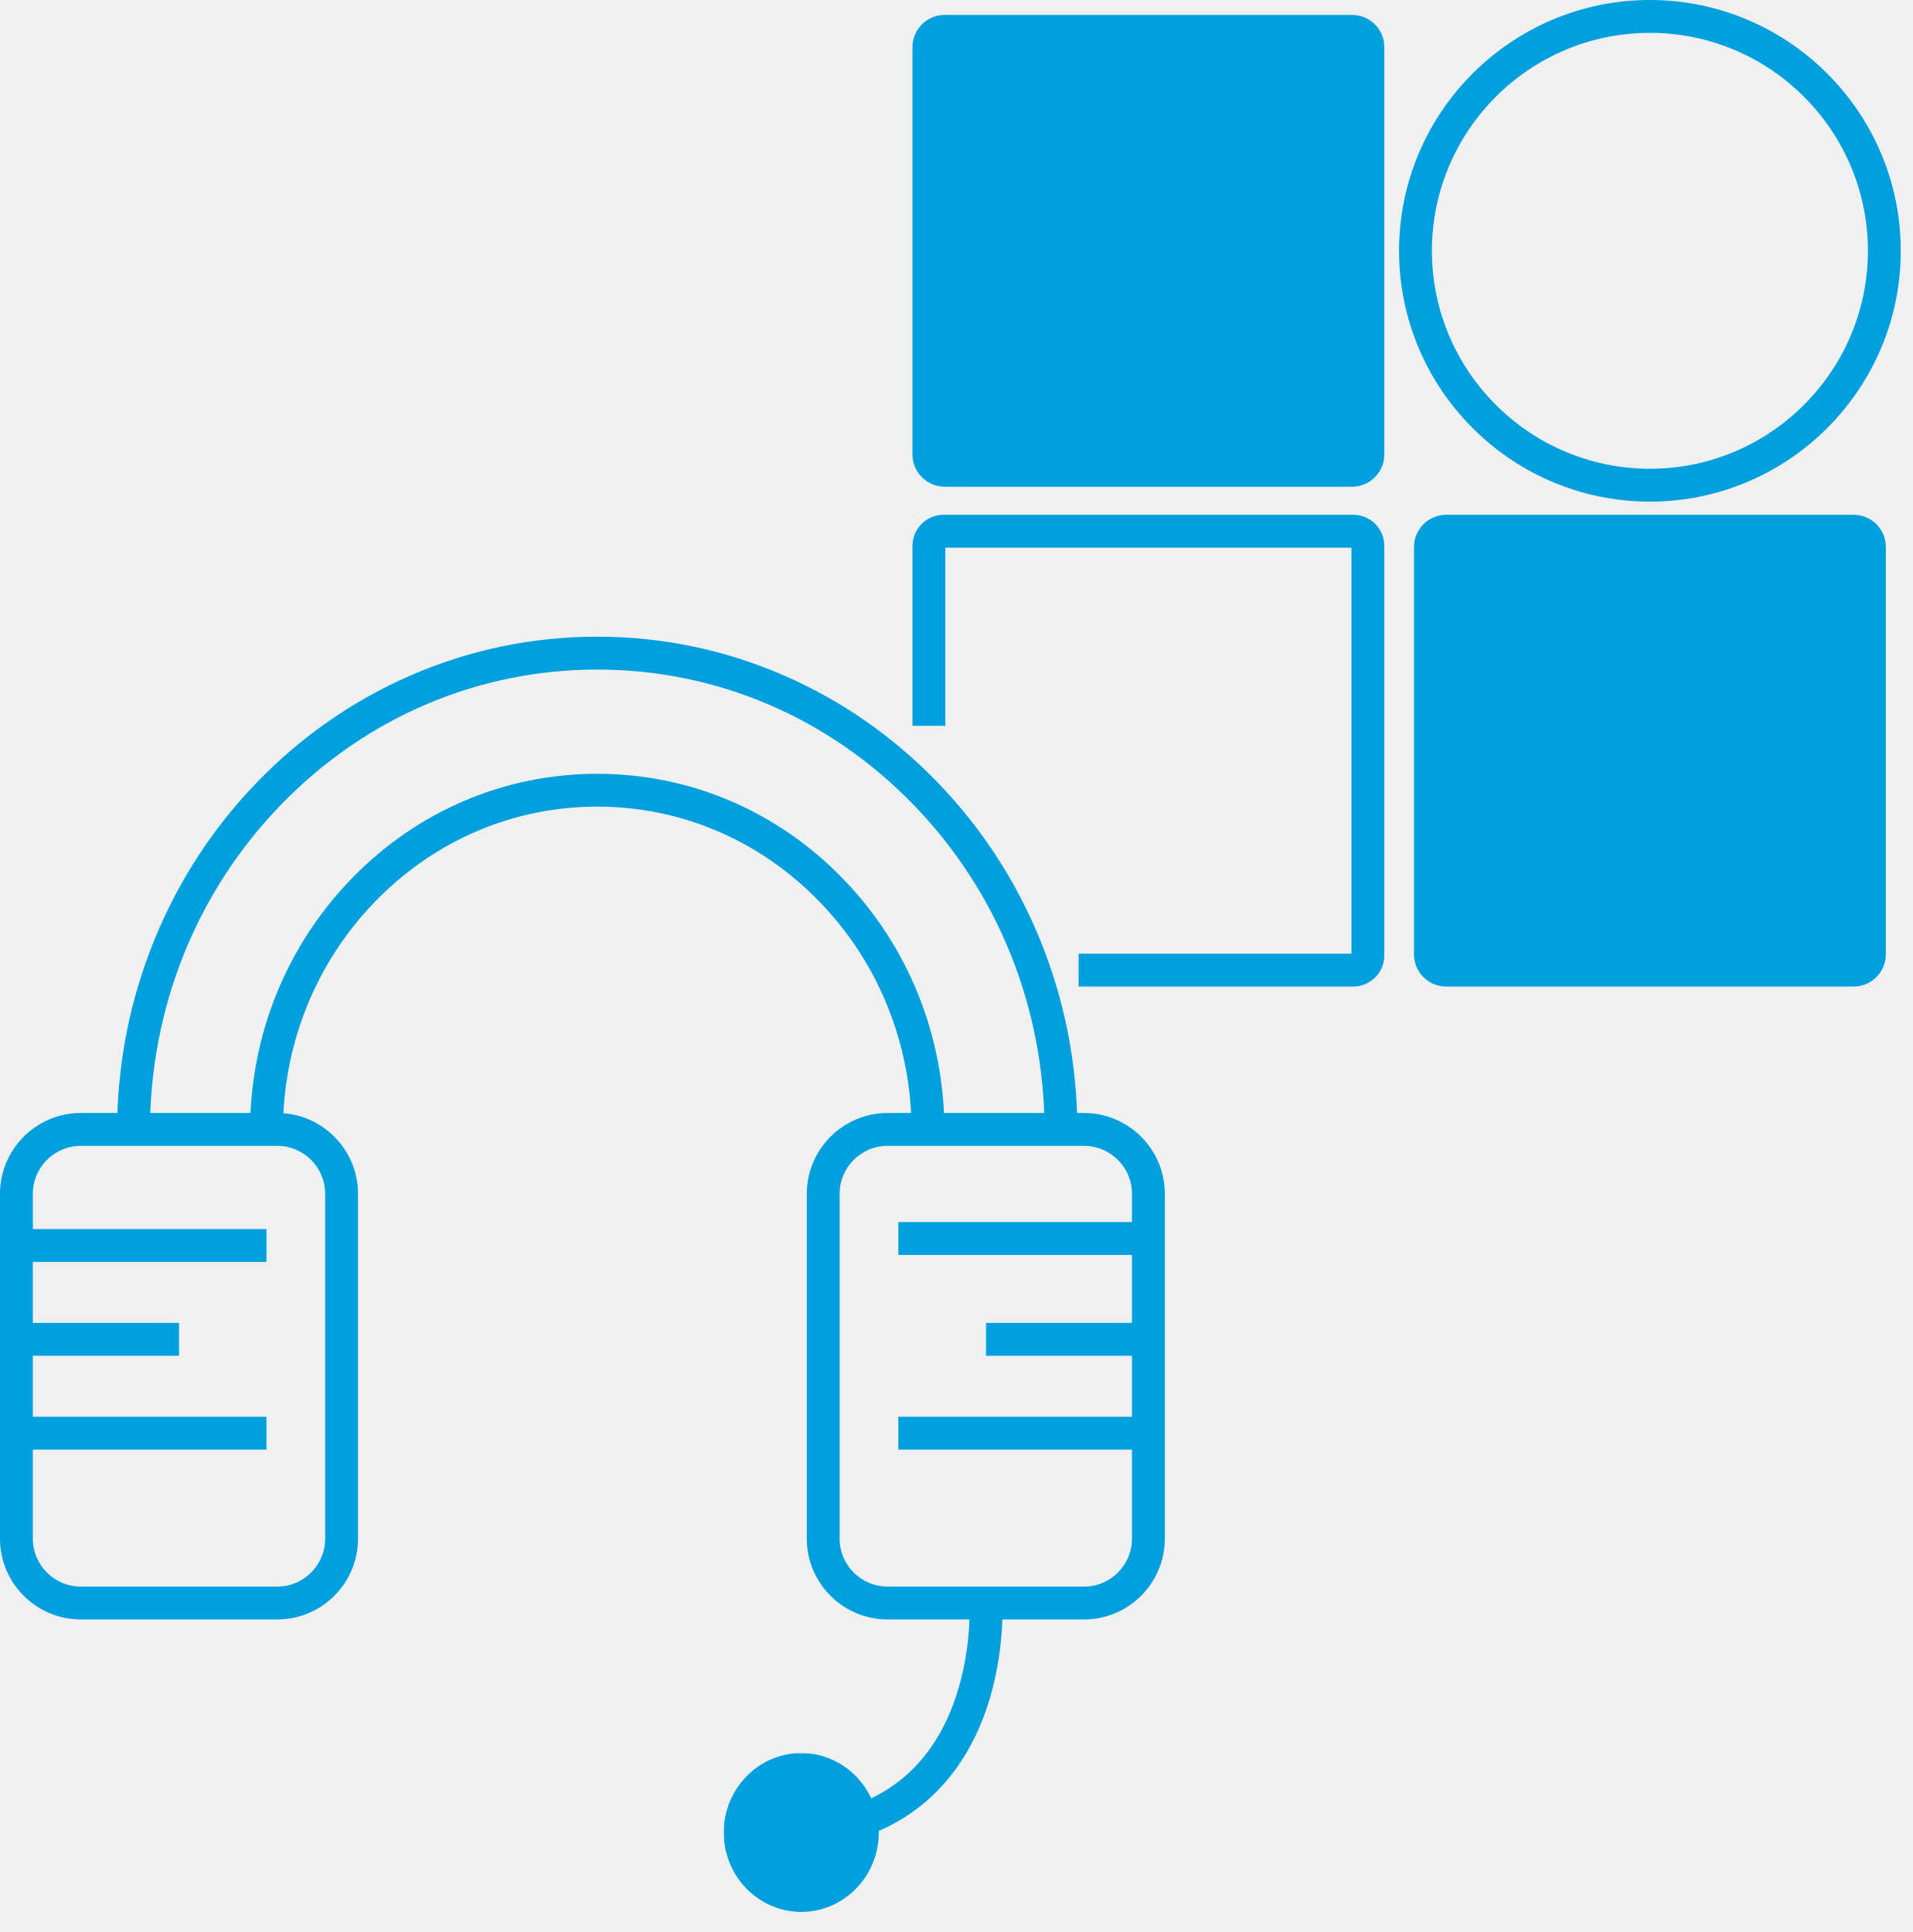
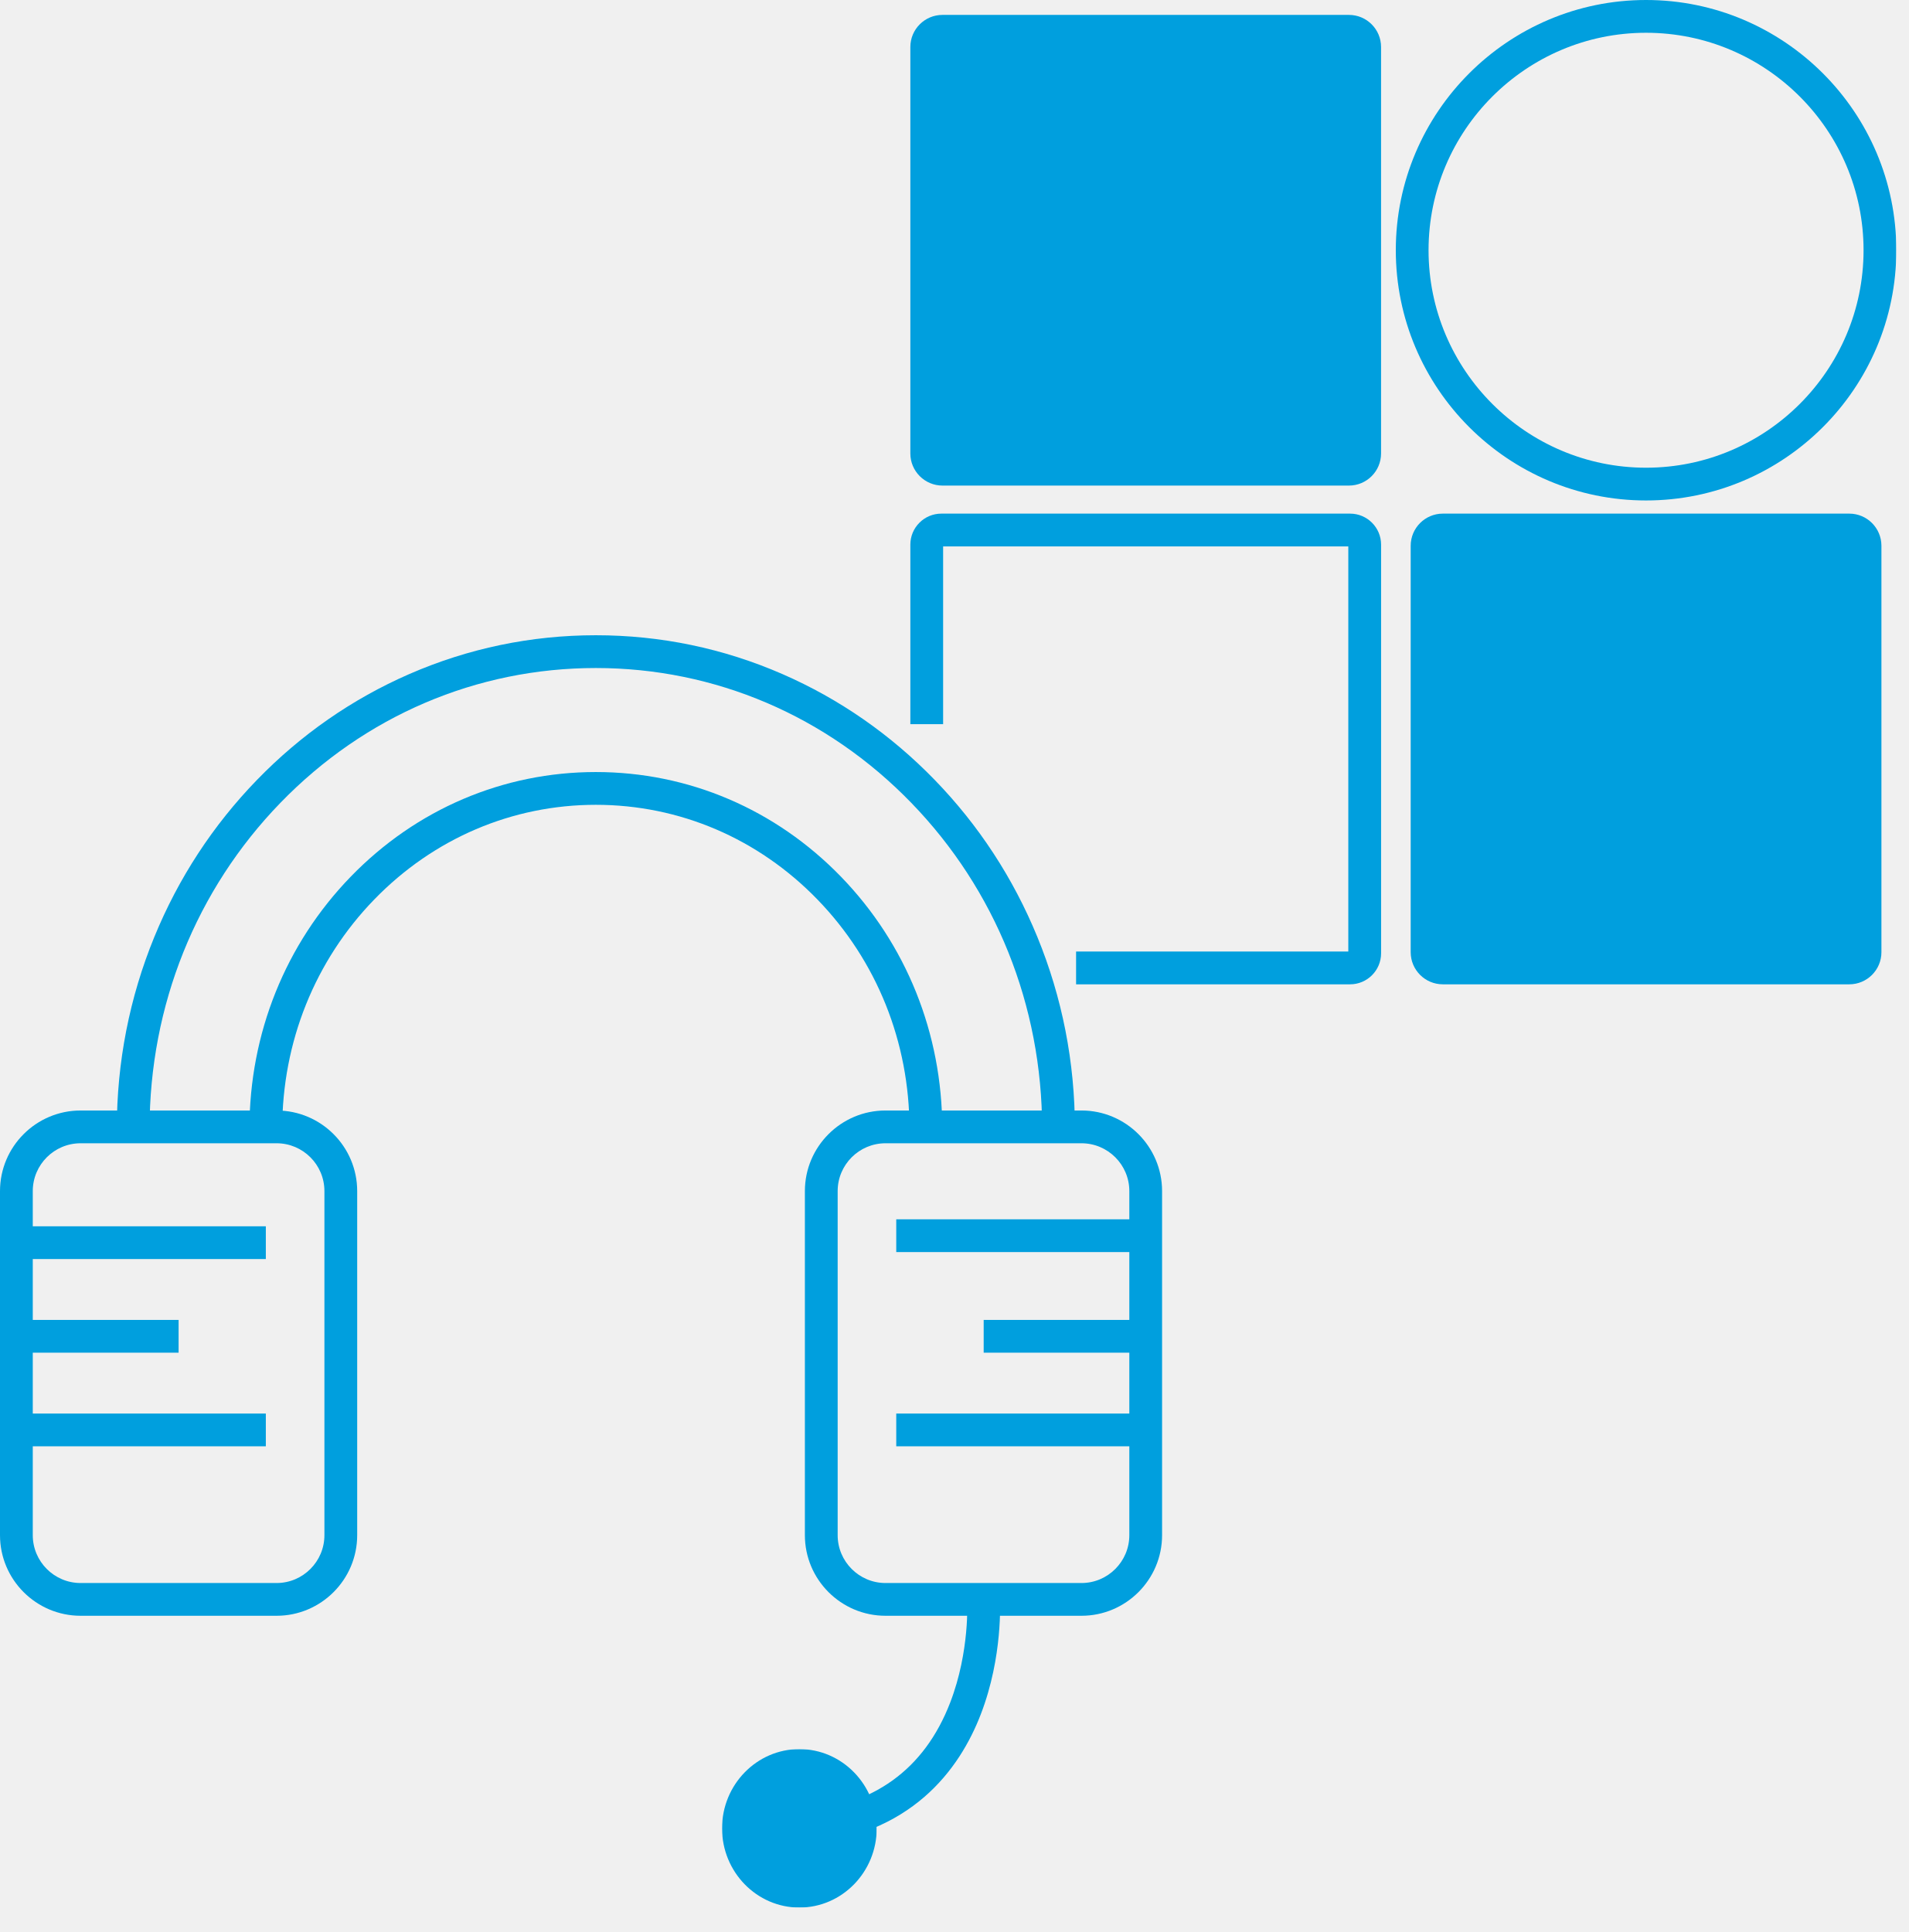
- <svg xmlns="http://www.w3.org/2000/svg" xmlns:xlink="http://www.w3.org/1999/xlink" width="98px" height="99px" viewBox="0 0 98 99" version="1.1">
+ <svg xmlns="http://www.w3.org/2000/svg" xmlns:xlink="http://www.w3.org/1999/xlink" width="80px" height="81px" viewBox="0 0 80 81" version="1.1">
  <defs>
-     <polygon id="path-1" points="0.054 0.055 7.997 0.055 7.997 8.193 0.054 8.193" />
-     <polygon id="path-3" points="0 97.97 97.383 97.97 97.383 0 0 0" />
+     <polygon id="path-1" points="0.044 0.045 6.528 0.045 6.528 6.688 0.044 6.688" />
+     <polygon id="path-3" points="0 79.975 79.496 79.975 79.496 0 0 0" />
  </defs>
  <g id="Page-1" stroke="none" stroke-width="1" fill="none" fill-rule="evenodd">
-     <g id="Artboard" transform="translate(-138, -43)">
-       <g id="资源服务ICON-按钮" transform="translate(138, 43)">
-         <path d="M55.199,57.969 L53.517,57.969 C53.517,51.644 51.129,45.699 46.795,41.229 C42.467,36.766 36.716,34.309 30.599,34.309 C24.482,34.309 18.73,36.766 14.402,41.229 C10.068,45.699 7.681,51.644 7.681,57.969 L5.998,57.969 C5.998,54.551 6.648,51.235 7.928,48.113 C9.166,45.095 10.937,42.385 13.194,40.058 C15.453,37.729 18.084,35.9 21.014,34.621 C24.05,33.297 27.275,32.626 30.599,32.626 C33.923,32.626 37.147,33.297 40.183,34.621 C43.113,35.9 45.744,37.729 48.003,40.058 C50.26,42.385 52.032,45.095 53.269,48.113 C54.55,51.235 55.199,54.551 55.199,57.969" id="Fill-1" fill="#009FDE" />
-         <path d="M48.387,57.969 L46.705,57.969 C46.705,53.521 45.026,49.34 41.978,46.197 C38.937,43.061 34.896,41.333 30.599,41.333 C26.301,41.333 22.26,43.061 19.219,46.197 C16.171,49.34 14.493,53.521 14.493,57.969 L12.81,57.969 C12.81,53.081 14.657,48.484 18.011,45.025 C21.372,41.559 25.842,39.651 30.599,39.651 C35.355,39.651 39.825,41.559 43.186,45.025 C46.54,48.484 48.387,53.081 48.387,57.969" id="Fill-3" fill="#009FDE" />
-         <path d="M4.14,58.716 C2.785,58.716 1.683,59.818 1.683,61.173 L1.683,78.845 C1.683,80.199 2.785,81.301 4.14,81.301 L14.204,81.301 C15.558,81.301 16.66,80.199 16.66,78.845 L16.66,61.173 C16.66,59.818 15.558,58.716 14.204,58.716 L4.14,58.716 Z M14.204,82.984 L4.14,82.984 C1.857,82.984 1.5755627e-05,81.127 1.5755627e-05,78.845 L1.5755627e-05,61.173 C1.5755627e-05,58.891 1.857,57.033 4.14,57.033 L14.204,57.033 C16.486,57.033 18.343,58.891 18.343,61.173 L18.343,78.845 C18.343,81.127 16.486,82.984 14.204,82.984 Z" id="Fill-5" fill="#009FDE" />
-         <path d="M45.474,58.716 C44.119,58.716 43.017,59.818 43.017,61.173 L43.017,78.845 C43.017,80.199 44.119,81.301 45.474,81.301 L55.538,81.301 C56.893,81.301 57.995,80.199 57.995,78.845 L57.995,61.173 C57.995,59.818 56.893,58.716 55.538,58.716 L45.474,58.716 Z M55.538,82.984 L45.474,82.984 C43.192,82.984 41.335,81.127 41.335,78.845 L41.335,61.173 C41.335,58.891 43.192,57.033 45.474,57.033 L55.538,57.033 C57.821,57.033 59.678,58.891 59.678,61.173 L59.678,78.845 C59.678,81.127 57.821,82.984 55.538,82.984 Z" id="Fill-7" fill="#009FDE" />
-         <path d="M41.113,94.74 L40.99,93.062 C44.842,92.778 47.469,90.886 48.797,87.439 C49.815,84.795 49.668,82.221 49.666,82.195 L51.346,82.09 C51.353,82.21 51.516,85.061 50.367,88.044 C49.28,90.868 46.791,94.322 41.113,94.74" id="Fill-9" fill="#009FDE" />
-         <path d="M37.922,93.901 C37.922,92.118 39.323,90.673 41.051,90.673 C42.78,90.673 44.181,92.118 44.181,93.901 C44.181,95.683 42.78,97.128 41.051,97.128 C39.323,97.128 37.922,95.683 37.922,93.901" id="Fill-11" fill="#009FDE" />
-         <g id="Group-15" transform="translate(37.02572, 89.77682)">
+     <g id="画板" transform="translate(-139, -35)">
+       <g id="资源服务ICON-按钮" transform="translate(139, 35)">
+         <path d="M45.061,47.322 L43.687,47.322 C43.687,42.159 41.738,37.306 38.2,33.657 C34.667,30.013 29.972,28.007 24.978,28.007 C19.985,28.007 15.29,30.013 11.757,33.657 C8.219,37.306 6.27,42.159 6.27,47.322 L4.897,47.322 C4.897,44.532 5.427,41.825 6.472,39.276 C7.482,36.813 8.929,34.6 10.771,32.7 C12.615,30.799 14.762,29.306 17.154,28.262 C19.633,27.181 22.265,26.633 24.978,26.633 C27.692,26.633 30.324,27.181 32.803,28.262 C35.195,29.306 37.342,30.799 39.186,32.7 C41.029,34.6 42.475,36.813 43.485,39.276 C44.531,41.825 45.061,44.532 45.061,47.322" id="Fill-1" fill="#009FDE" />
+         <path d="M39.5,47.322 L38.126,47.322 C38.126,43.69 36.756,40.277 34.268,37.712 C31.786,35.152 28.486,33.742 24.979,33.742 C21.471,33.742 18.172,35.152 15.689,37.712 C13.201,40.277 11.831,43.69 11.831,47.322 L10.457,47.322 C10.457,43.332 11.965,39.579 14.703,36.755 C17.446,33.926 21.096,32.368 24.979,32.368 C28.861,32.368 32.511,33.926 35.254,36.755 C37.992,39.579 39.5,43.332 39.5,47.322" id="Fill-3" fill="#009FDE" />
+         <path d="M3.379,47.932 C2.273,47.932 1.374,48.831 1.374,49.937 L1.374,64.363 C1.374,65.469 2.273,66.369 3.379,66.369 L11.595,66.369 C12.701,66.369 13.6,65.469 13.6,64.363 L13.6,49.937 C13.6,48.831 12.701,47.932 11.595,47.932 L3.379,47.932 Z M11.595,67.742 L3.379,67.742 C1.516,67.742 1.28617363e-05,66.226 1.28617363e-05,64.363 L1.28617363e-05,49.937 C1.28617363e-05,48.074 1.516,46.558 3.379,46.558 L11.595,46.558 C13.458,46.558 14.974,48.074 14.974,49.937 L14.974,64.363 C14.974,66.226 13.458,67.742 11.595,67.742 Z" id="Fill-5" fill="#009FDE" />
+         <path d="M37.122,47.932 C36.016,47.932 35.116,48.831 35.116,49.937 L35.116,64.363 C35.116,65.469 36.016,66.369 37.122,66.369 L45.337,66.369 C46.443,66.369 47.343,65.469 47.343,64.363 L47.343,49.937 C47.343,48.831 46.443,47.932 45.337,47.932 L37.122,47.932 Z M45.337,67.742 L37.122,67.742 C35.258,67.742 33.742,66.226 33.742,64.363 L33.742,49.937 C33.742,48.074 35.258,46.558 37.122,46.558 L45.337,46.558 C47.2,46.558 48.716,48.074 48.716,49.937 L48.716,64.363 C48.716,66.226 47.2,67.742 45.337,67.742 Z" id="Fill-7" fill="#009FDE" />
+         <path d="M33.562,77.339 L33.461,75.969 C36.606,75.737 38.75,74.193 39.834,71.379 C40.665,69.221 40.545,67.119 40.544,67.098 L41.915,67.013 C41.921,67.111 42.054,69.437 41.116,71.873 C40.228,74.178 38.197,76.997 33.562,77.339" id="Fill-9" fill="#009FDE" />
+         <path d="M30.956,76.654 C30.956,75.198 32.1,74.019 33.511,74.019 C34.922,74.019 36.066,75.198 36.066,76.654 C36.066,78.109 34.922,79.288 33.511,79.288 C32.1,79.288 30.956,78.109 30.956,76.654" id="Fill-11" fill="#009FDE" />
+         <g id="Group-15" transform="translate(30.22508, 73.2872)">
          <mask id="mask-2" fill="white">
            <use xlink:href="#path-1" />
          </mask>
          <g id="Clip-14" />
-           <path d="M4.026,1.738 C2.764,1.738 1.737,2.808 1.737,4.124 C1.737,5.44 2.764,6.51 4.026,6.51 C5.287,6.51 6.314,5.44 6.314,4.124 C6.314,2.808 5.287,1.738 4.026,1.738 M4.026,8.193 C1.836,8.193 0.054,6.368 0.054,4.124 C0.054,1.88 1.836,0.055 4.026,0.055 C6.215,0.055 7.997,1.88 7.997,4.124 C7.997,6.368 6.215,8.193 4.026,8.193" id="Fill-13" fill="#009FDE" mask="url(#mask-2)" />
+           <path d="M3.286,1.419 C2.256,1.419 1.418,2.292 1.418,3.366 C1.418,4.441 2.256,5.314 3.286,5.314 C4.316,5.314 5.154,4.441 5.154,3.366 C5.154,2.292 4.316,1.419 3.286,1.419 M3.286,6.688 C1.499,6.688 0.044,5.198 0.044,3.366 C0.044,1.535 1.499,0.045 3.286,0.045 C5.074,0.045 6.528,1.535 6.528,3.366 C6.528,5.198 5.074,6.688 3.286,6.688" id="Fill-13" fill="#009FDE" mask="url(#mask-2)" />
        </g>
-         <path d="M69.332,50.553 L55.261,50.553 L55.261,48.87 L69.24,48.87 L69.24,28.062 L48.432,28.062 L48.432,37.193 L46.75,37.193 L46.75,27.971 C46.75,27.093 47.463,26.379 48.341,26.379 L69.332,26.379 C70.209,26.379 70.923,27.093 70.923,27.971 L70.923,48.962 C70.923,49.839 70.209,50.553 69.332,50.553" id="Fill-16" fill="#009FDE" />
-         <path d="M93.886,49.712 L75.177,49.712 C74.137,49.712 73.286,48.861 73.286,47.821 L73.286,29.112 C73.286,28.072 74.137,27.221 75.177,27.221 L93.886,27.221 C94.926,27.221 95.777,28.072 95.777,29.112 L95.777,47.821 C95.777,48.861 94.926,49.712 93.886,49.712" id="Fill-18" fill="#009FDE" />
+         <path d="M56.598,41.268 L45.111,41.268 L45.111,39.894 L56.523,39.894 L56.523,22.908 L39.537,22.908 L39.537,30.361 L38.163,30.361 L38.163,22.833 C38.163,22.117 38.746,21.534 39.462,21.534 L56.598,21.534 C57.314,21.534 57.897,22.117 57.897,22.833 L57.897,39.969 C57.897,40.685 57.314,41.268 56.598,41.268" id="Fill-16" fill="#009FDE" />
+         <path d="M76.642,40.581 L61.369,40.581 C60.52,40.581 59.825,39.886 59.825,39.037 L59.825,23.765 C59.825,22.916 60.52,22.221 61.369,22.221 L76.642,22.221 C77.491,22.221 78.185,22.916 78.185,23.765 L78.185,39.037 C78.185,39.886 77.491,40.581 76.642,40.581" id="Fill-18" fill="#009FDE" />
        <mask id="mask-4" fill="white">
          <use xlink:href="#path-3" />
        </mask>
        <g id="Clip-21" />
-         <path d="M74.127,48.87 L94.935,48.87 L94.935,28.062 L74.127,28.062 L74.127,48.87 Z M94.969,50.553 L74.094,50.553 C73.184,50.553 72.444,49.813 72.444,48.904 L72.444,28.029 C72.444,27.119 73.184,26.379 74.094,26.379 L94.969,26.379 C95.878,26.379 96.618,27.119 96.618,28.029 L96.618,48.904 C96.618,49.813 95.878,50.553 94.969,50.553 Z" id="Fill-20" fill="#009FDE" mask="url(#mask-4)" />
-         <path d="M68.191,24.097 L49.482,24.097 C48.442,24.097 47.591,23.246 47.591,22.206 L47.591,3.497 C47.591,2.457 48.442,1.606 49.482,1.606 L68.191,1.606 C69.231,1.606 70.082,2.457 70.082,3.497 L70.082,22.206 C70.082,23.246 69.231,24.097 68.191,24.097" id="Fill-22" fill="#009FDE" mask="url(#mask-4)" />
-         <path d="M48.432,23.256 L69.24,23.256 L69.24,2.448 L48.432,2.448 L48.432,23.256 Z M69.274,24.939 L48.399,24.939 C47.489,24.939 46.749,24.199 46.749,23.289 L46.749,2.414 C46.749,1.505 47.489,0.765 48.399,0.765 L69.274,0.765 C70.183,0.765 70.923,1.505 70.923,2.414 L70.923,23.289 C70.923,24.199 70.183,24.939 69.274,24.939 Z" id="Fill-23" fill="#009FDE" mask="url(#mask-4)" />
-         <path d="M84.531,1.683 C78.373,1.683 73.362,6.693 73.362,12.852 C73.362,19.01 78.373,24.021 84.531,24.021 C90.69,24.021 95.7,19.01 95.7,12.852 C95.7,6.693 90.69,1.683 84.531,1.683 M84.531,25.704 C77.445,25.704 71.679,19.938 71.679,12.852 C71.679,5.765 77.445,-3.1511254e-05 84.531,-3.1511254e-05 C91.618,-3.1511254e-05 97.383,5.765 97.383,12.852 C97.383,19.938 91.618,25.704 84.531,25.704" id="Fill-24" fill="#009FDE" mask="url(#mask-4)" />
-         <polygon id="Fill-25" fill="#009FDE" mask="url(#mask-4)" points="0.841 74.281 13.651 74.281 13.651 72.598 0.841 72.598" />
-         <polygon id="Fill-26" fill="#009FDE" mask="url(#mask-4)" points="0.841 64.663 13.651 64.663 13.651 62.981 0.841 62.981" />
-         <polygon id="Fill-27" fill="#009FDE" mask="url(#mask-4)" points="46.026 74.281 58.836 74.281 58.836 72.598 46.026 72.598" />
-         <polygon id="Fill-28" fill="#009FDE" mask="url(#mask-4)" points="46.026 64.305 58.836 64.305 58.836 62.622 46.026 62.622" />
-         <polygon id="Fill-29" fill="#009FDE" mask="url(#mask-4)" points="0.842 69.472 9.172 69.472 9.172 67.789 0.842 67.789" />
-         <polygon id="Fill-30" fill="#009FDE" mask="url(#mask-4)" points="50.516 69.472 58.846 69.472 58.846 67.789 50.516 67.789" />
+         <path d="M60.512,39.894 L77.498,39.894 L77.498,22.908 L60.512,22.908 L60.512,39.894 Z M77.526,41.268 L60.485,41.268 C59.742,41.268 59.138,40.664 59.138,39.922 L59.138,22.881 C59.138,22.138 59.742,21.534 60.485,21.534 L77.526,21.534 C78.268,21.534 78.872,22.138 78.872,22.881 L78.872,39.922 C78.872,40.664 78.268,41.268 77.526,41.268 Z" id="Fill-20" fill="#009FDE" mask="url(#mask-4)" />
+         <path d="M55.666,19.671 L40.393,19.671 C39.544,19.671 38.85,18.977 38.85,18.128 L38.85,2.855 C38.85,2.006 39.544,1.311 40.393,1.311 L55.666,1.311 C56.515,1.311 57.21,2.006 57.21,2.855 L57.21,18.128 C57.21,18.977 56.515,19.671 55.666,19.671" id="Fill-22" fill="#009FDE" mask="url(#mask-4)" />
+         <path d="M39.537,18.984 L56.523,18.984 L56.523,1.998 L39.537,1.998 L39.537,18.984 Z M56.55,20.358 L39.509,20.358 C38.767,20.358 38.163,19.754 38.163,19.012 L38.163,1.971 C38.163,1.228 38.767,0.625 39.509,0.625 L56.55,0.625 C57.293,0.625 57.896,1.228 57.896,1.971 L57.896,19.012 C57.896,19.754 57.293,20.358 56.55,20.358 Z" id="Fill-23" fill="#009FDE" mask="url(#mask-4)" />
+         <path d="M69.005,1.374 C63.978,1.374 59.887,5.464 59.887,10.491 C59.887,15.519 63.978,19.609 69.005,19.609 C74.033,19.609 78.123,15.519 78.123,10.491 C78.123,5.464 74.033,1.374 69.005,1.374 M69.005,20.982 C63.22,20.982 58.514,16.276 58.514,10.491 C58.514,4.706 63.22,-2.57234727e-05 69.005,-2.57234727e-05 C74.79,-2.57234727e-05 79.496,4.706 79.496,10.491 C79.496,16.276 74.79,20.982 69.005,20.982" id="Fill-24" fill="#009FDE" mask="url(#mask-4)" />
+         <polygon id="Fill-25" fill="#009FDE" mask="url(#mask-4)" points="0.687 60.637 11.144 60.637 11.144 59.264 0.687 59.264" />
+         <polygon id="Fill-26" fill="#009FDE" mask="url(#mask-4)" points="0.687 52.786 11.144 52.786 11.144 51.413 0.687 51.413" />
+         <polygon id="Fill-27" fill="#009FDE" mask="url(#mask-4)" points="37.572 60.637 48.03 60.637 48.03 59.264 37.572 59.264" />
+         <polygon id="Fill-28" fill="#009FDE" mask="url(#mask-4)" points="37.572 52.494 48.03 52.494 48.03 51.12 37.572 51.12" />
+         <polygon id="Fill-29" fill="#009FDE" mask="url(#mask-4)" points="0.687 56.712 7.487 56.712 7.487 55.338 0.687 55.338" />
+         <polygon id="Fill-30" fill="#009FDE" mask="url(#mask-4)" points="41.237 56.712 48.038 56.712 48.038 55.338 41.237 55.338" />
      </g>
    </g>
  </g>
</svg>
